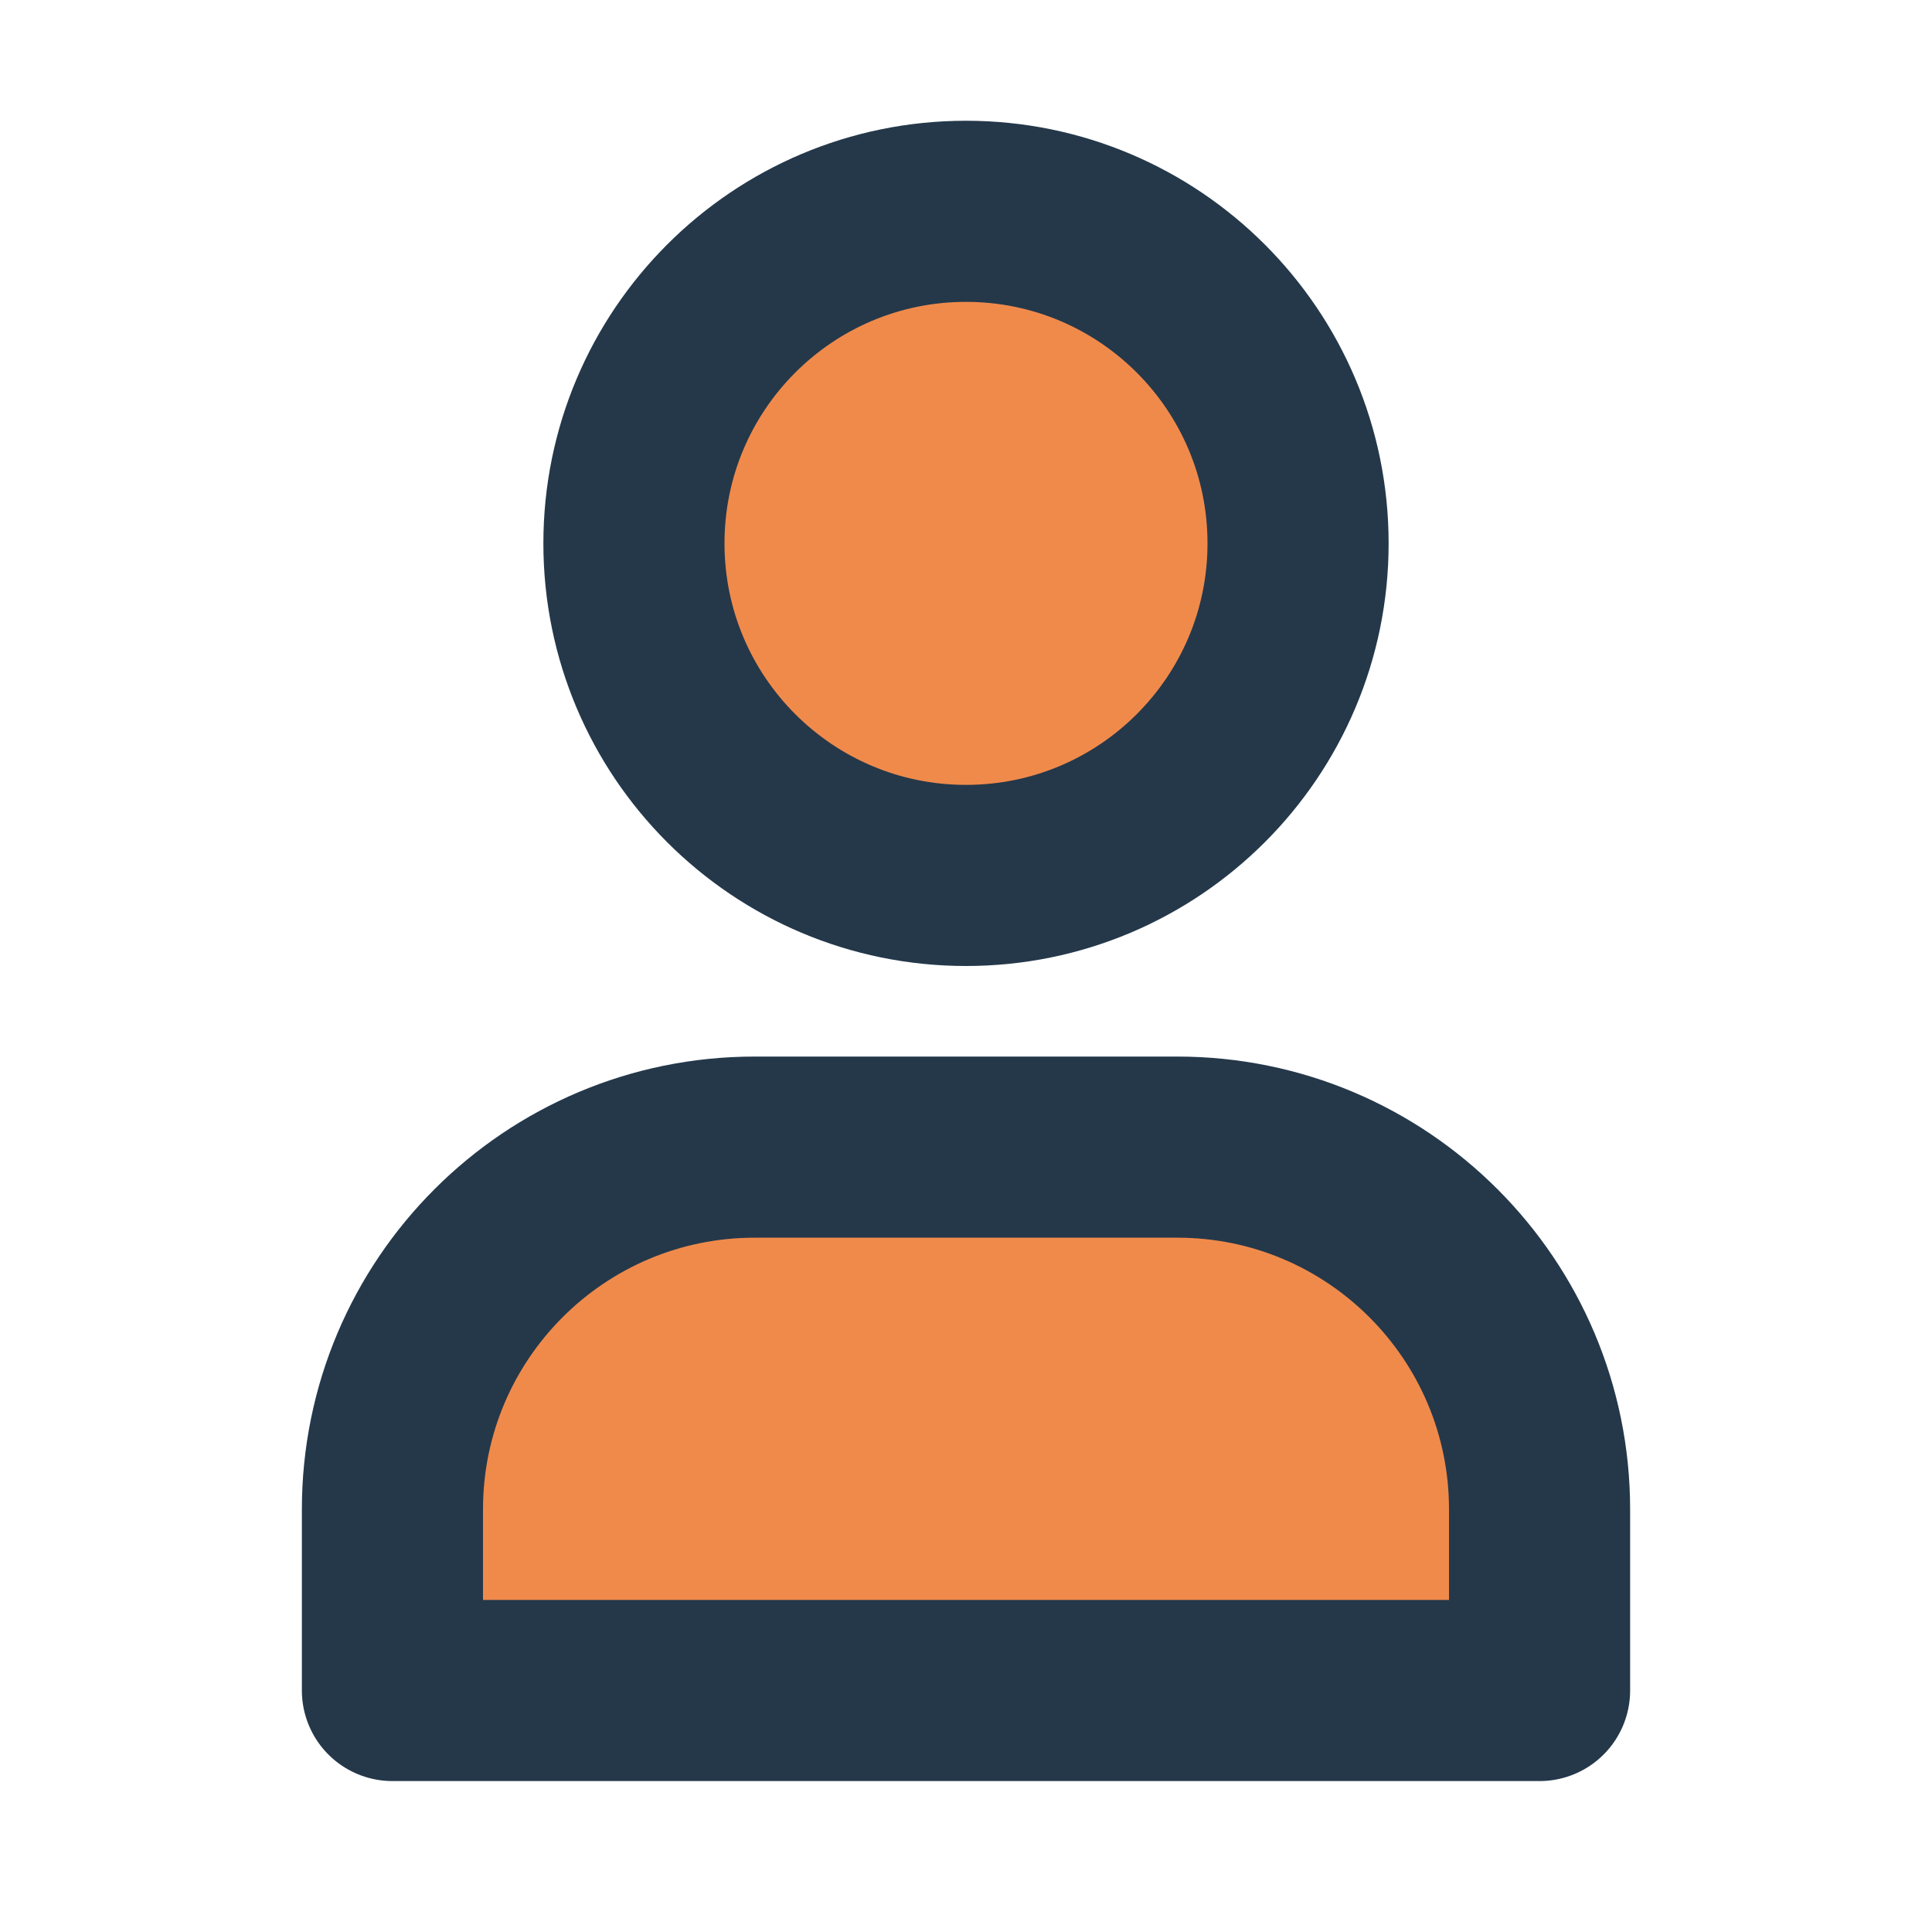
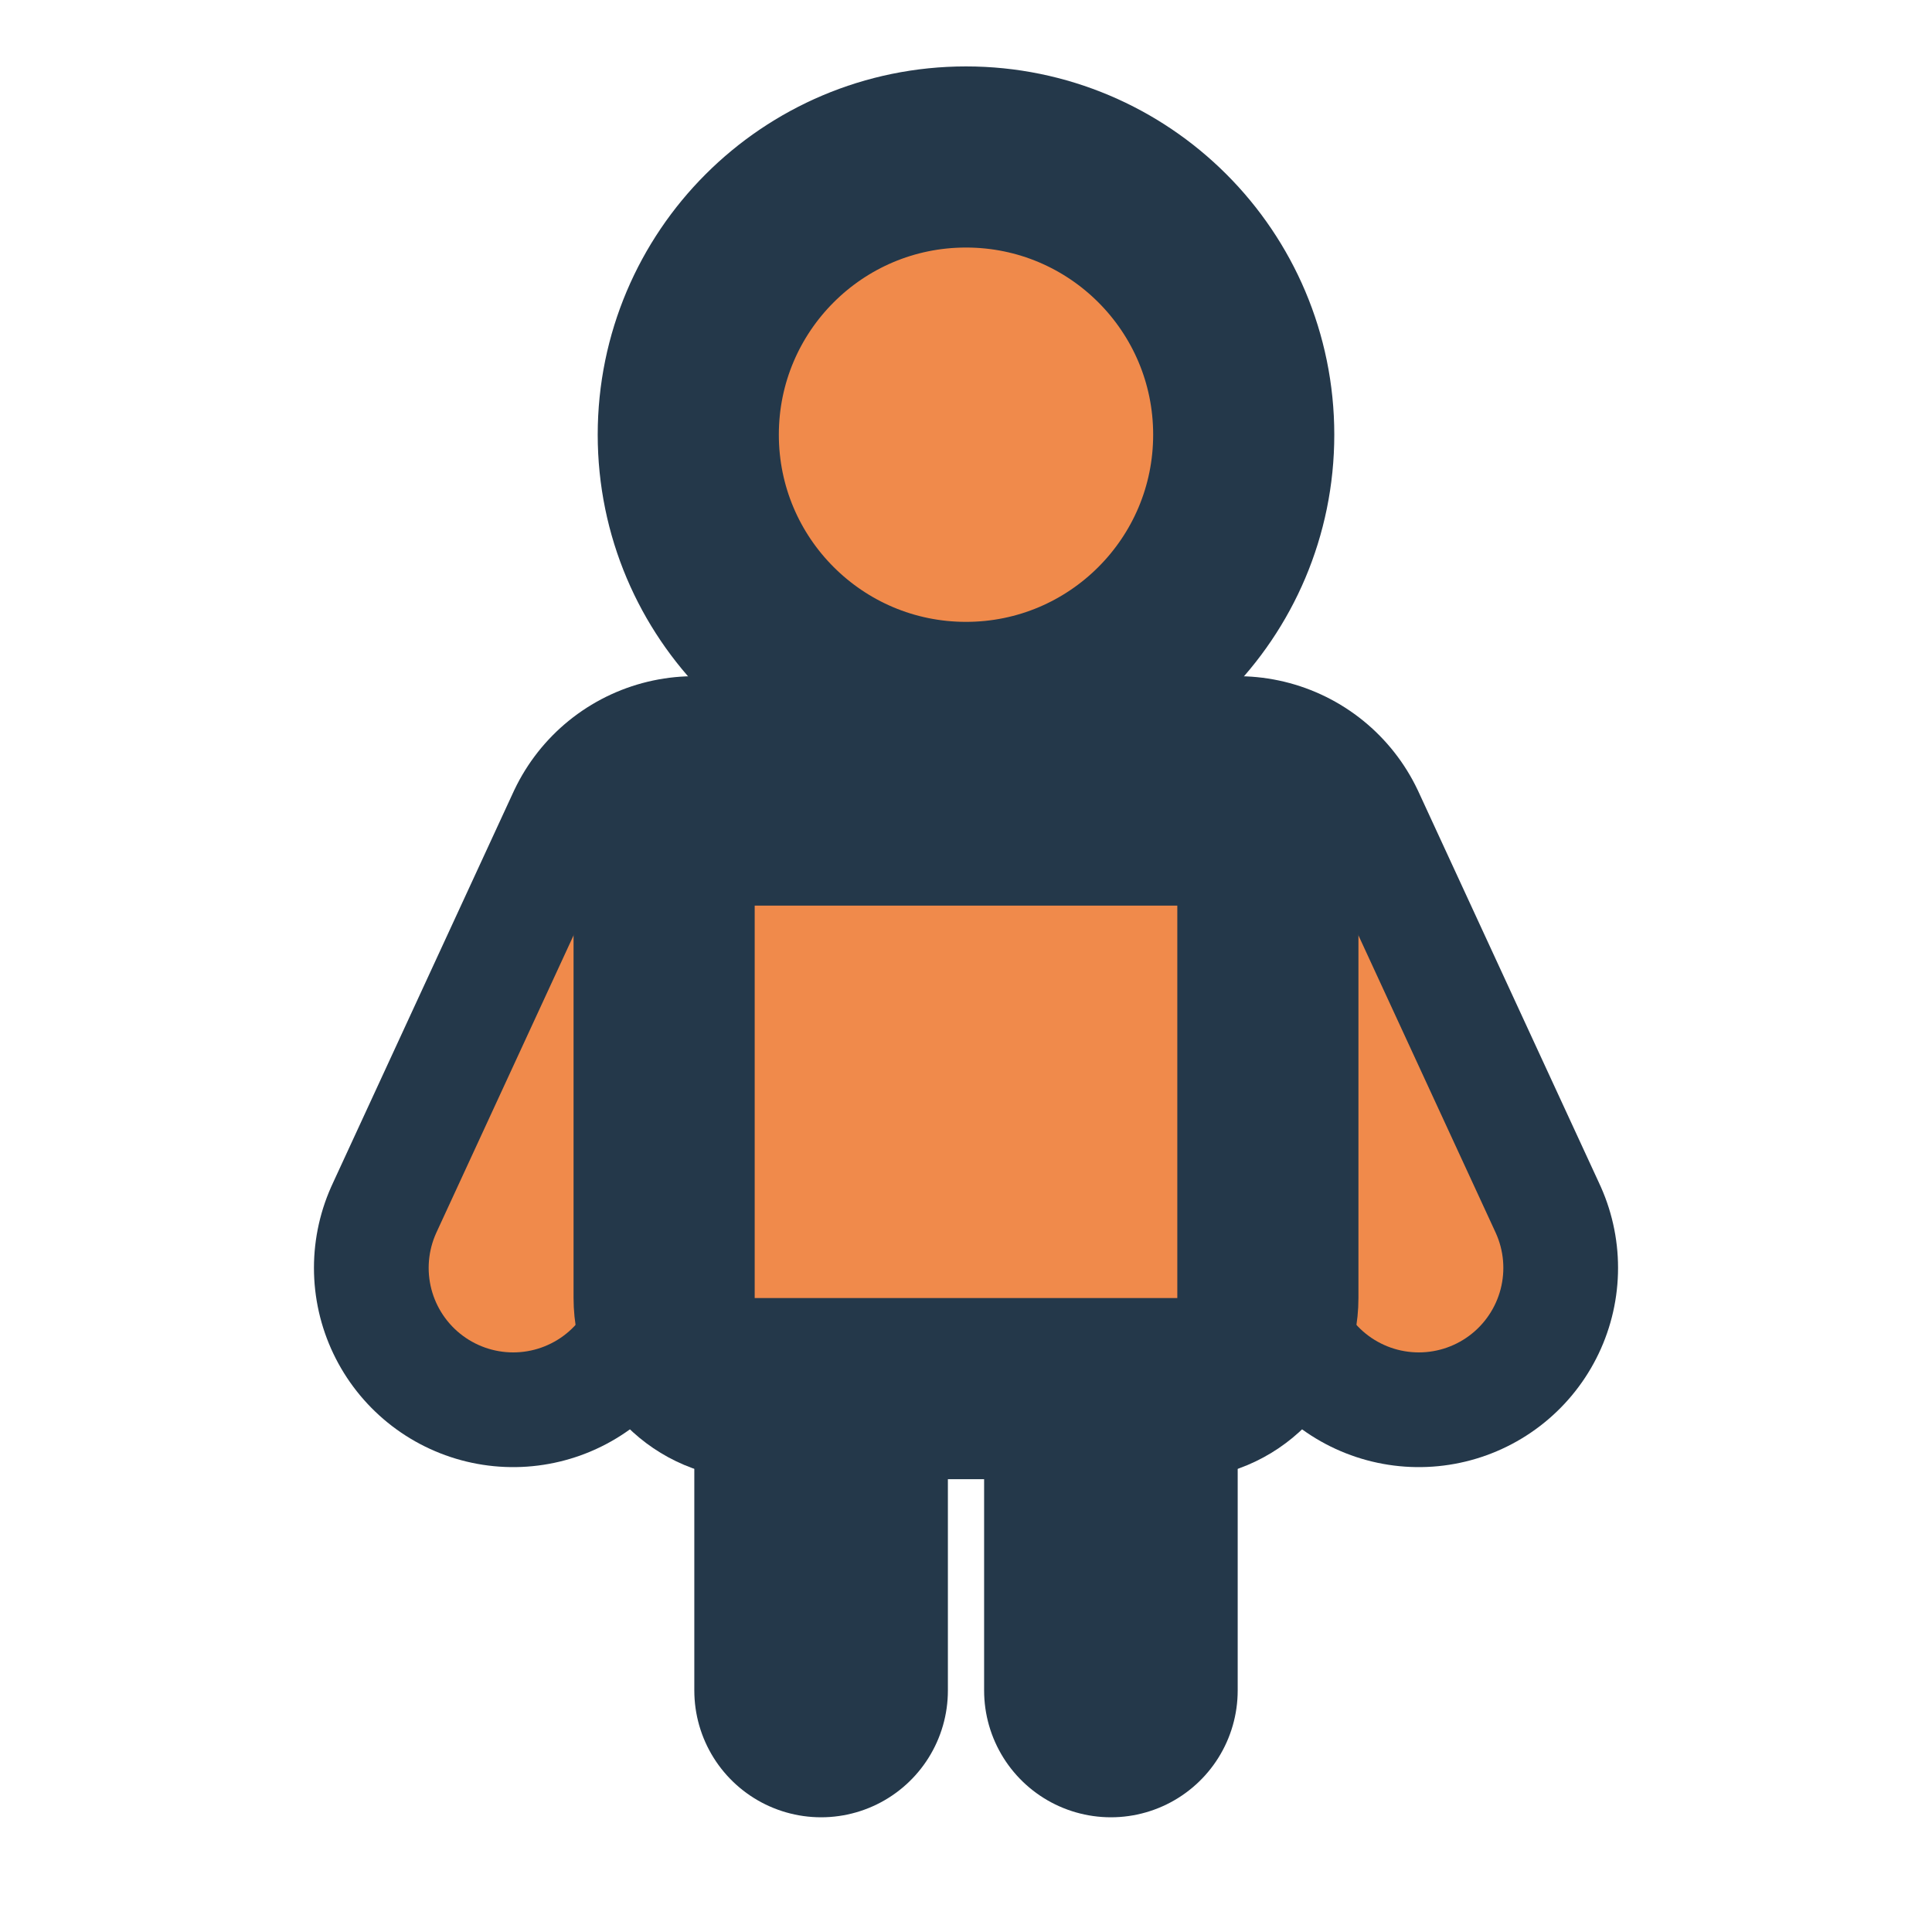
<svg xmlns="http://www.w3.org/2000/svg" viewBox="0 0 32 32">
  <g stroke="#24384a" stroke-width="3" stroke-linecap="round" stroke-linejoin="round">
-     <path d="M6.5 28v-3a6 6 0 0 1 6-6h7a6 6 0 0 1 6 6v3z" fill="#f08a4b" />
-     <circle cx="16" cy="9" r="5.5" fill="#f08a4b" />
+     <path d="M13.6 22v6M18.4 22v6" fill="none" stroke-width="4.2" />
+     <path d="M11.5 14.5L8.5 21M20.5 14.5L23.5 21" fill="none" stroke-width="6.6" />
+     <path d="M11.5 14.5L8.5 21M20.5 14.5L23.5 21" fill="none" stroke="#f08a4b" stroke-width="2.8" />
+     <path d="M11 13.5h10v8a1.5 1.5 0 0 1-1.5 1.5h-7a1.5 1.5 0 0 1-1.5-1.5z" fill="#f08a4b" />
+     <circle cx="16" cy="7.2" r="4.6" fill="#f08a4b" />
  </g>
</svg>
